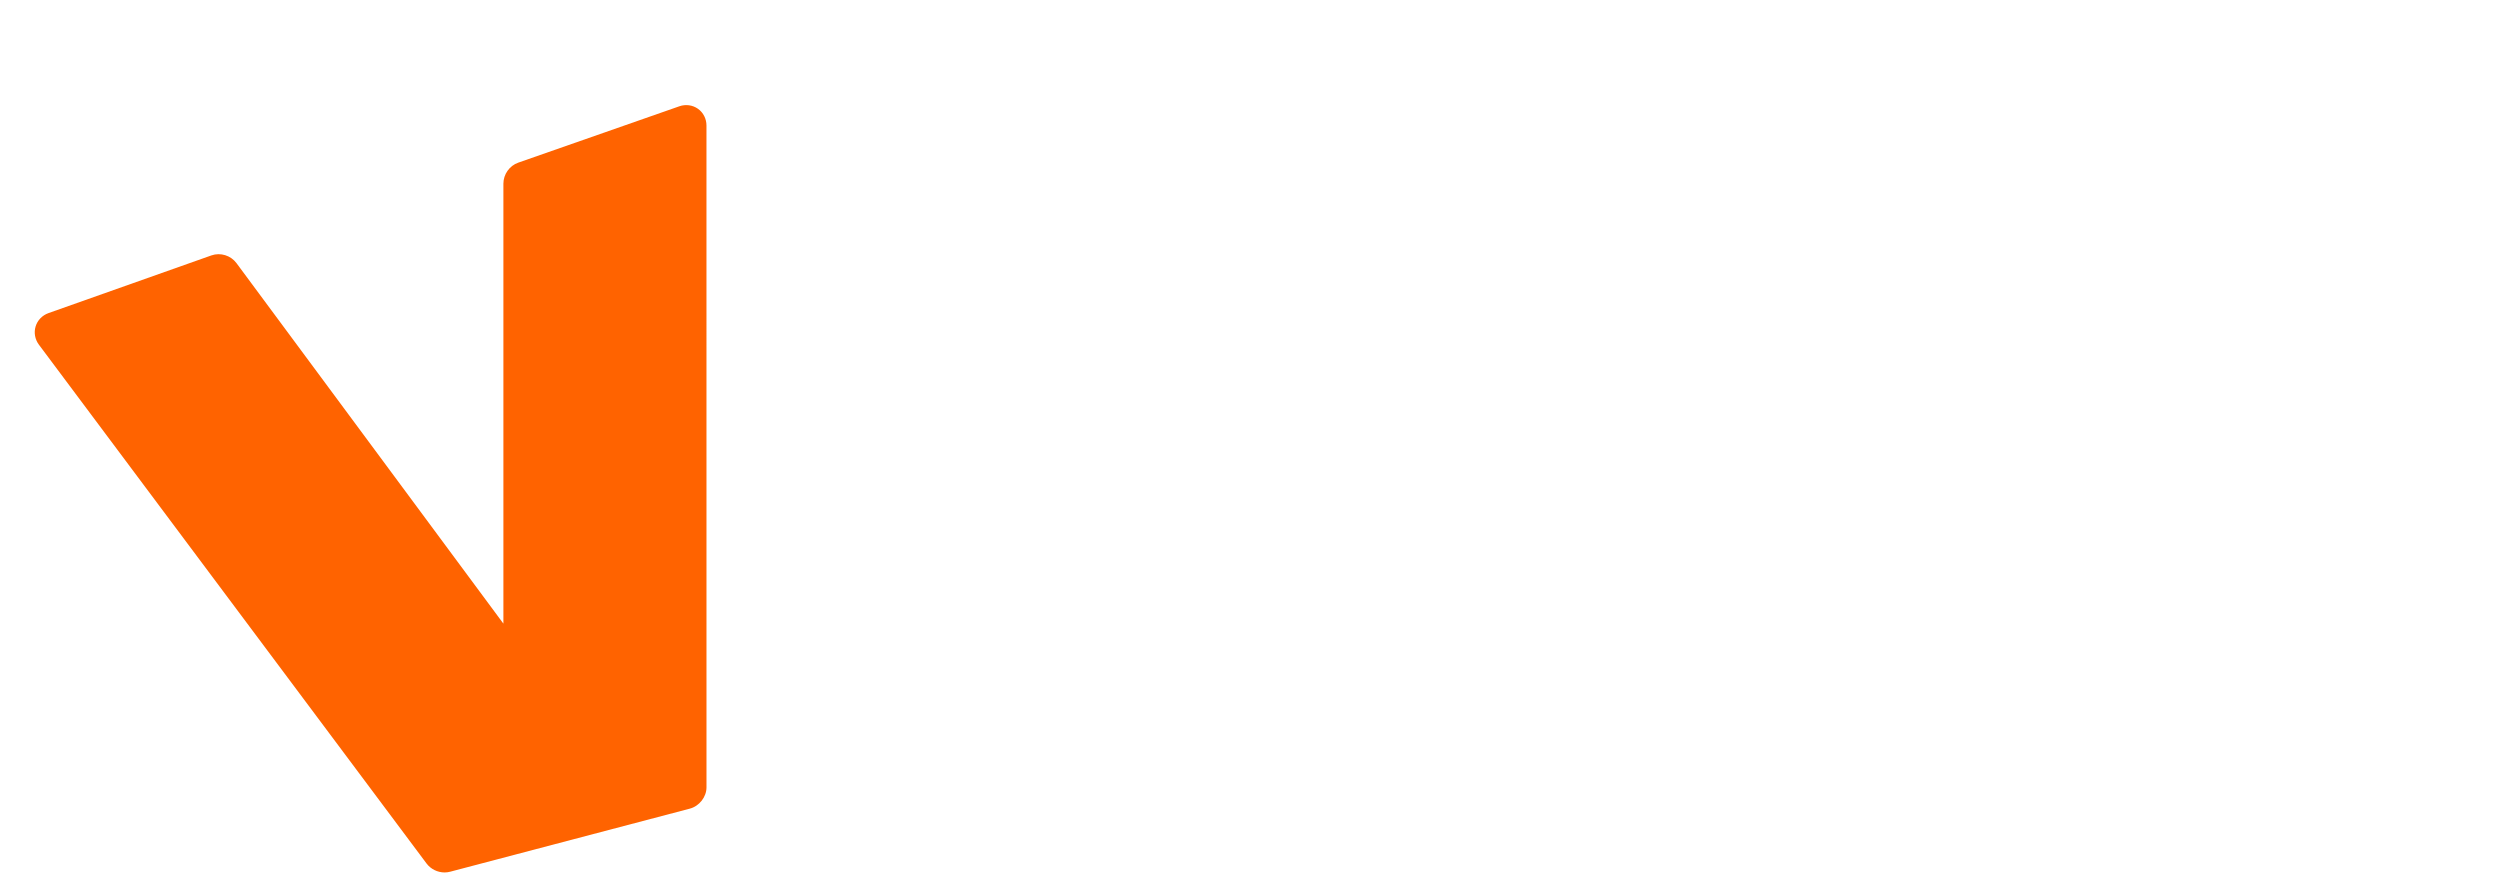
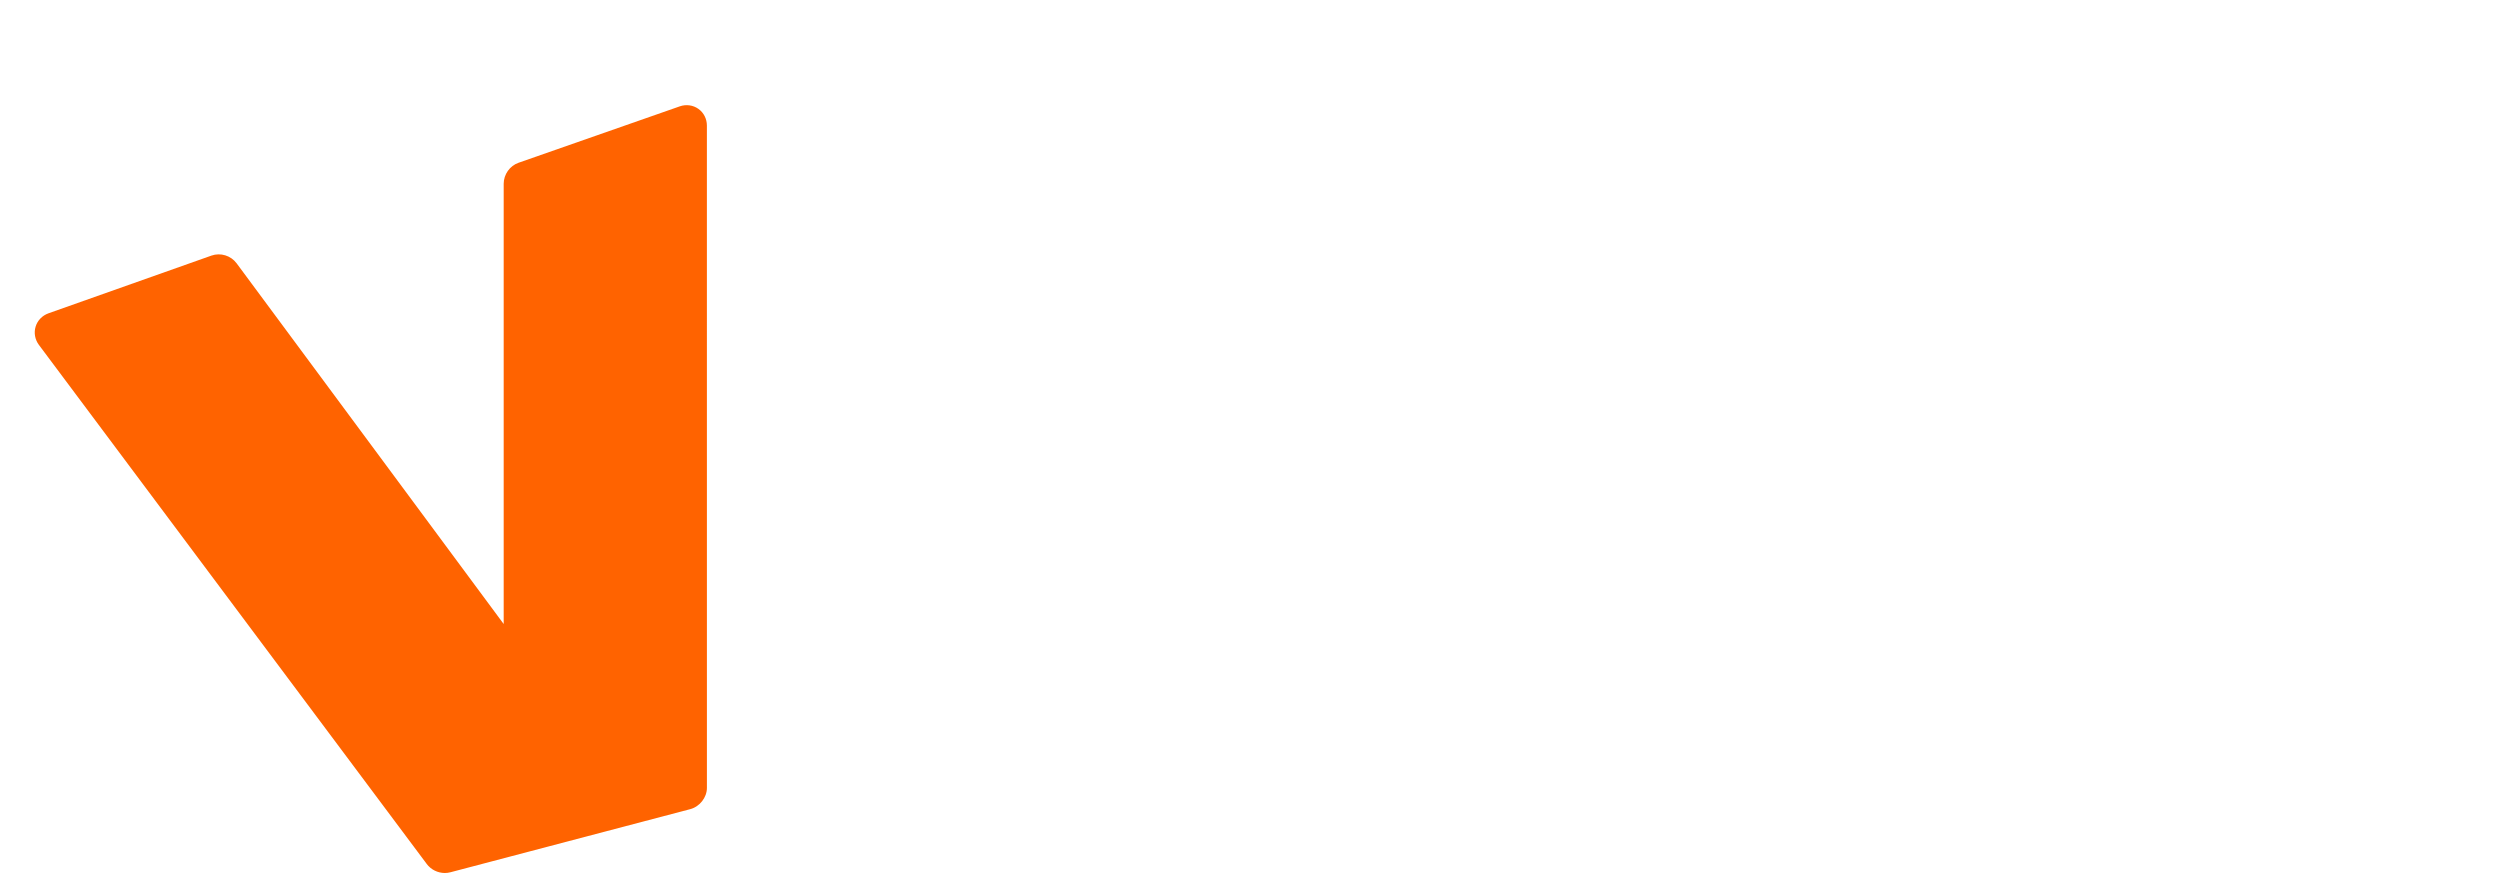
- <svg xmlns="http://www.w3.org/2000/svg" width="396.32pt" height="140.26pt" viewBox="-2.00 -2.00 400.32 144.27">
+ <svg xmlns="http://www.w3.org/2000/svg" width="396.07pt" height="140.26pt" viewBox="-2.00 -2.00 400.07 144.27">
  <defs>
    <clipPath id="clip-0">
      <path clip-rule="nonzero" d="M 0 15 L 110 15 L 110 140.262 L 0 140.262 Z M 0 15 " />
-     </clipPath>
-     <clipPath id="clip-1">
-       <path clip-rule="nonzero" d="M 371 40 L 396.32 40 L 396.32 68 L 371 68 Z M 371 40 " />
    </clipPath>
  </defs>
  <path fill-rule="nonzero" fill="rgb(100%, 100%, 100%)" fill-opacity="1" d="M 180.098 102.391 L 138.449 46.148 L 176.883 5.336 C 177.785 4.371 178.035 3.051 177.531 1.887 C 177.027 0.719 175.895 -0.004 174.574 -0.004 L 144.176 -0.004 C 143.094 -0.004 141.969 0.492 141.234 1.289 L 109.531 35.898 L 105.281 40.145 L 105.281 81.367 L 109.535 76.895 L 116.879 69.145 L 144.02 105.922 C 144.723 106.875 145.941 107.492 147.125 107.492 L 177.527 107.492 C 178.77 107.492 179.879 106.824 180.418 105.754 C 180.961 104.68 180.84 103.391 180.098 102.391 " />
  <path fill-rule="nonzero" fill="rgb(100%, 100%, 100%)" fill-opacity="1" d="M 76.418 32.141 C 76.418 30.625 77.406 29.215 78.84 28.715 L 105.121 19.52 C 106.148 19.16 107.281 19.316 108.148 19.934 C 108.977 20.52 109.465 21.469 109.512 22.492 L 109.508 3.418 C 109.508 1.531 107.977 -0.004 106.09 -0.004 L 79.824 -0.004 C 77.938 -0.004 76.418 1.531 76.418 3.418 L 76.418 32.141 " />
  <g clip-path="url(#clip-0)">
    <path fill-rule="nonzero" fill="#ff6300" fill-opacity="1" d="M 108.148 15.742 C 107.281 15.125 106.148 14.969 105.121 15.328 L 78.84 24.523 C 77.406 25.023 76.418 26.434 76.418 27.949 L 76.418 99.688 L 32.895 40.906 C 31.961 39.645 30.273 39.129 28.793 39.652 L 2.23 49.059 C 1.227 49.418 0.441 50.227 0.141 51.23 C -0.164 52.234 0.035 53.34 0.672 54.195 L 63.879 138.789 L 63.879 138.793 C 64.578 139.727 65.691 140.262 66.832 140.262 C 67.137 140.262 67.445 140.223 67.746 140.141 L 106.812 129.859 C 108.363 129.453 109.535 127.957 109.535 126.387 L 109.531 18.465 C 109.531 17.375 109.02 16.359 108.148 15.742 " />
  </g>
-   <path fill-rule="nonzero" fill="rgb(100%, 100%, 100%)" fill-opacity="1" d="M 211.809 67.426 L 211.809 40.051 L 231.82 40.051 L 231.82 45.102 L 217.977 45.102 L 217.977 52.465 L 229.117 52.465 L 229.117 57.398 L 217.977 57.398 L 217.977 67.426 L 211.809 67.426 " />
-   <path fill-rule="nonzero" fill="rgb(100%, 100%, 100%)" fill-opacity="1" d="M 250.285 36.824 L 250.285 31.734 L 255.535 31.734 L 255.535 36.824 Z M 241.211 36.824 L 241.211 31.734 L 246.504 31.734 L 246.504 36.824 Z M 236.156 56.363 L 236.156 40.051 L 242.367 40.051 L 242.367 56.285 C 242.367 58.352 242.867 59.938 243.879 61.039 C 244.887 62.141 246.387 62.691 248.375 62.691 C 250.363 62.691 251.863 62.141 252.871 61.039 C 253.879 59.938 254.383 58.352 254.383 56.285 L 254.383 40.051 L 260.551 40.051 L 260.551 56.363 C 260.551 59.281 260.031 61.574 258.996 63.246 C 257.965 64.918 256.531 66.113 254.699 66.828 C 252.871 67.543 250.762 67.902 248.375 67.902 C 245.984 67.902 243.871 67.543 242.027 66.828 C 240.184 66.113 238.746 64.918 237.711 63.246 C 236.676 61.574 236.156 59.281 236.156 56.363 " />
-   <path fill-rule="nonzero" fill="rgb(100%, 100%, 100%)" fill-opacity="1" d="M 278.336 44.863 L 272.445 44.863 L 272.445 53.141 L 278.336 53.141 C 279.82 53.141 280.941 52.742 281.699 51.945 C 282.453 51.152 282.832 50.117 282.832 48.844 C 282.832 47.621 282.441 46.652 281.66 45.938 C 280.875 45.223 279.77 44.863 278.336 44.863 Z M 266.277 67.426 L 266.277 40.051 L 278.695 40.051 C 282.117 40.051 284.711 40.82 286.473 42.355 C 288.238 43.895 289.121 46.031 289.121 48.762 C 289.121 50.672 288.645 52.363 287.688 53.836 C 286.73 55.309 285.324 56.391 283.469 57.078 L 290.195 67.426 L 283.469 67.426 L 277.422 57.875 L 272.445 57.875 L 272.445 67.426 L 266.277 67.426 " />
-   <path fill-rule="nonzero" fill="rgb(100%, 100%, 100%)" fill-opacity="1" d="M 293.098 59.309 L 299.066 59.309 C 299.066 60.715 299.562 61.754 300.559 62.43 C 301.555 63.109 302.859 63.445 304.477 63.445 C 306.309 63.445 307.695 63.129 308.637 62.492 C 309.578 61.855 310.051 60.953 310.051 59.785 C 310.051 58.723 309.594 57.969 308.676 57.516 C 307.762 57.066 306.52 56.707 304.957 56.441 L 303.086 56.125 C 301.973 55.938 300.852 55.695 299.723 55.387 C 298.598 55.082 297.566 54.641 296.641 54.055 C 295.711 53.473 294.969 52.695 294.41 51.727 C 293.855 50.758 293.574 49.508 293.574 47.969 C 293.574 46.375 294.02 44.949 294.91 43.691 C 295.797 42.43 297.062 41.43 298.711 40.688 C 300.352 39.941 302.316 39.57 304.598 39.57 C 307.914 39.57 310.539 40.309 312.477 41.781 C 314.414 43.254 315.383 45.262 315.383 47.809 L 309.414 47.809 C 309.414 46.508 308.953 45.555 308.039 44.941 C 307.125 44.332 305.977 44.027 304.598 44.027 C 303.164 44.027 301.977 44.305 301.035 44.863 C 300.094 45.422 299.625 46.242 299.625 47.332 C 299.625 48.102 299.863 48.695 300.34 49.121 C 300.816 49.547 301.48 49.879 302.328 50.117 C 303.18 50.355 304.188 50.582 305.355 50.793 L 307.184 51.109 C 308.301 51.297 309.395 51.547 310.469 51.867 C 311.539 52.184 312.523 52.621 313.41 53.18 C 314.301 53.738 315.004 54.492 315.52 55.449 C 316.039 56.402 316.297 57.609 316.297 59.07 C 316.297 61.695 315.273 63.824 313.23 65.457 C 311.188 67.086 308.27 67.902 304.477 67.902 C 300.711 67.902 297.871 67.16 295.965 65.676 C 294.055 64.188 293.098 62.066 293.098 59.309 " />
-   <path fill-rule="nonzero" fill="rgb(100%, 100%, 100%)" fill-opacity="1" d="M 317.848 45.184 L 317.848 40.051 L 342.238 40.051 L 342.238 45.184 L 333.129 45.184 L 333.129 67.426 L 326.961 67.426 L 326.961 45.184 L 317.848 45.184 " />
-   <path fill-rule="nonzero" fill="rgb(100%, 100%, 100%)" fill-opacity="1" d="M 345.621 67.426 L 345.621 40.051 L 366.152 40.051 L 366.152 45.102 L 351.789 45.102 L 351.789 51.07 L 363.488 51.07 L 363.488 55.805 L 351.789 55.805 L 351.789 62.371 L 366.594 62.371 L 366.594 67.426 L 345.621 67.426 " />
-   <g clip-path="url(#clip-1)">
-     <path fill-rule="nonzero" fill="rgb(100%, 100%, 100%)" fill-opacity="1" d="M 371.605 67.426 L 371.605 40.051 L 377.098 40.051 L 390.109 56.922 L 390.27 56.922 L 390.109 40.051 L 396.316 40.051 L 396.316 67.426 L 390.945 67.426 L 377.773 50.473 L 377.613 50.473 L 377.773 67.426 L 371.605 67.426 " />
-   </g>
-   <path fill-rule="nonzero" fill="rgb(100%, 100%, 100%)" fill-opacity="1" d="M 211.809 107.344 L 211.809 79.969 L 217.977 79.969 L 217.977 102.172 L 230.906 102.172 L 230.906 107.344 L 211.809 107.344 " />
-   <path fill-rule="nonzero" fill="rgb(100%, 100%, 100%)" fill-opacity="1" d="M 243.359 96.879 L 251.121 96.879 L 247.34 85.66 L 247.18 85.66 Z M 233.492 107.344 L 243.68 79.969 L 250.961 79.969 L 261.148 107.344 L 254.621 107.344 L 252.711 101.734 L 241.73 101.734 L 239.82 107.344 L 233.492 107.344 " />
-   <path fill-rule="nonzero" fill="rgb(100%, 100%, 100%)" fill-opacity="1" d="M 264.449 107.344 L 264.449 79.969 L 269.938 79.969 L 282.949 96.84 L 283.109 96.84 L 282.949 79.969 L 289.16 79.969 L 289.16 107.344 L 283.785 107.344 L 270.617 90.395 L 270.457 90.395 L 270.617 107.344 L 264.449 107.344 " />
-   <path fill-rule="nonzero" fill="rgb(100%, 100%, 100%)" fill-opacity="1" d="M 305.152 85.023 L 301.453 85.023 L 301.453 102.289 L 305.152 102.289 C 307.305 102.289 309.027 101.898 310.328 101.117 C 311.629 100.336 312.562 99.285 313.133 97.973 C 313.703 96.66 313.988 95.223 313.988 93.656 C 313.988 92.09 313.703 90.652 313.133 89.34 C 312.562 88.027 311.629 86.977 310.328 86.195 C 309.027 85.414 307.305 85.023 305.152 85.023 Z M 295.285 107.344 L 295.285 79.969 L 305.473 79.969 C 308.734 79.969 311.469 80.566 313.672 81.758 C 315.871 82.953 317.535 84.578 318.664 86.633 C 319.789 88.688 320.355 91.031 320.355 93.656 C 320.355 96.281 319.789 98.625 318.664 100.68 C 317.535 102.734 315.871 104.359 313.672 105.555 C 311.469 106.746 308.734 107.344 305.473 107.344 L 295.285 107.344 " />
+   <path fill-rule="nonzero" fill="rgb(100%, 100%, 100%)" fill-opacity="1" d="M211.567 67.707V40.332H231.581V45.385H217.734V52.746H228.875V57.68H217.734V67.707Z" />
+   <path fill-rule="nonzero" fill="rgb(100%, 100%, 100%)" fill-opacity="1" d="M235.918 56.645V40.332H242.125V56.566Q242.125 59.669 243.637 61.321Q245.149 62.972 248.133 62.972Q251.117 62.972 252.629 61.321Q254.141 59.669 254.141 56.566V40.332H260.309V56.645Q260.309 61.022 258.757 63.529Q257.205 66.036 254.46 67.11Q251.714 68.184 248.133 68.184Q244.552 68.184 241.787 67.11Q239.021 66.036 237.47 63.529Q235.918 61.022 235.918 56.645ZM250.043 37.109V32.016H255.295V37.109ZM240.971 37.109V32.016H246.263V37.109Z" />
+   <path fill-rule="nonzero" fill="rgb(100%, 100%, 100%)" fill-opacity="1" d="M266.038 67.707V40.332H278.452Q283.585 40.332 286.231 42.64Q288.877 44.947 288.877 49.046Q288.877 51.911 287.445 54.119Q286.012 56.327 283.227 57.362L289.952 67.707H283.227L277.179 58.157H272.206V67.707ZM278.094 45.146H272.206V53.423H278.094Q280.323 53.423 281.457 52.229Q282.591 51.035 282.591 49.125Q282.591 47.295 281.417 46.221Q280.243 45.146 278.094 45.146Z" />
+   <path fill-rule="nonzero" fill="rgb(100%, 100%, 100%)" fill-opacity="1" d="M292.856 59.59H298.825Q298.825 61.699 300.317 62.713Q301.809 63.728 304.236 63.728Q306.981 63.728 308.394 62.773Q309.806 61.818 309.806 60.067Q309.806 58.476 308.434 57.799Q307.061 57.123 304.713 56.725L302.843 56.407Q301.172 56.128 299.481 55.671Q297.79 55.213 296.397 54.338Q295.005 53.462 294.169 52.01Q293.334 50.558 293.334 48.25Q293.334 45.863 294.667 43.973Q296 42.083 298.466 40.968Q300.933 39.854 304.355 39.854Q309.329 39.854 312.234 42.063Q315.138 44.271 315.138 48.091H309.17Q309.17 46.141 307.797 45.226Q306.424 44.311 304.355 44.311Q302.207 44.311 300.794 45.146Q299.382 45.982 299.382 47.613Q299.382 48.767 300.098 49.404Q300.814 50.04 302.087 50.399Q303.361 50.757 305.111 51.075L306.942 51.393Q308.613 51.672 310.224 52.149Q311.836 52.627 313.169 53.462Q314.502 54.298 315.277 55.73Q316.053 57.163 316.053 59.351Q316.053 63.29 312.99 65.737Q309.926 68.184 304.236 68.184Q298.586 68.184 295.721 65.956Q292.856 63.728 292.856 59.59Z" />
+   <path fill-rule="nonzero" fill="rgb(100%, 100%, 100%)" fill-opacity="1" d="M317.605 45.465V40.332H341.996V45.465H332.884V67.707H326.717V45.465Z" />
+   <path fill-rule="nonzero" fill="rgb(100%, 100%, 100%)" fill-opacity="1" d="M345.378 67.707V40.332H365.909V45.385H351.545V51.353H363.243V56.088H351.545V62.654H366.347V67.707Z" />
+   <path fill-rule="nonzero" fill="rgb(100%, 100%, 100%)" fill-opacity="1" d="M371.36 67.707V40.332H376.851L389.862 57.202H390.022L389.862 40.332H396.069V67.707H390.698L377.528 50.757H377.369L377.528 67.707Z" />
+   <path fill-rule="nonzero" fill="rgb(100%, 100%, 100%)" fill-opacity="1" d="M211.567 107.496V80.121H217.734V102.323H230.666V107.496Z" />
+   <path fill-rule="nonzero" fill="rgb(100%, 100%, 100%)" fill-opacity="1" d="M233.252 107.496 243.438 80.121H250.719L260.905 107.496H254.38L252.47 101.886H241.488L239.578 107.496ZM243.12 97.032H250.879L247.099 85.811H246.939Z" />
+   <path fill-rule="nonzero" fill="rgb(100%, 100%, 100%)" fill-opacity="1" d="M264.208 107.496V80.121H269.699L282.71 96.992H282.869L282.71 80.121H288.917V107.496H283.546L270.375 90.546H270.216L270.375 107.496Z" />
+   <path fill-rule="nonzero" fill="rgb(100%, 100%, 100%)" fill-opacity="1" d="M295.045 107.496V80.121H305.231Q310.125 80.121 313.427 81.912Q316.73 83.702 318.421 86.786Q320.112 89.869 320.112 93.809Q320.112 97.748 318.421 100.831Q316.73 103.915 313.427 105.706Q310.125 107.496 305.231 107.496ZM304.912 85.174H301.212V102.443H304.912Q308.135 102.443 310.085 101.269Q312.035 100.095 312.89 98.126Q313.746 96.156 313.746 93.809Q313.746 91.461 312.89 89.491Q312.035 87.522 310.085 86.348Q308.135 85.174 304.912 85.174Z" />
</svg>
